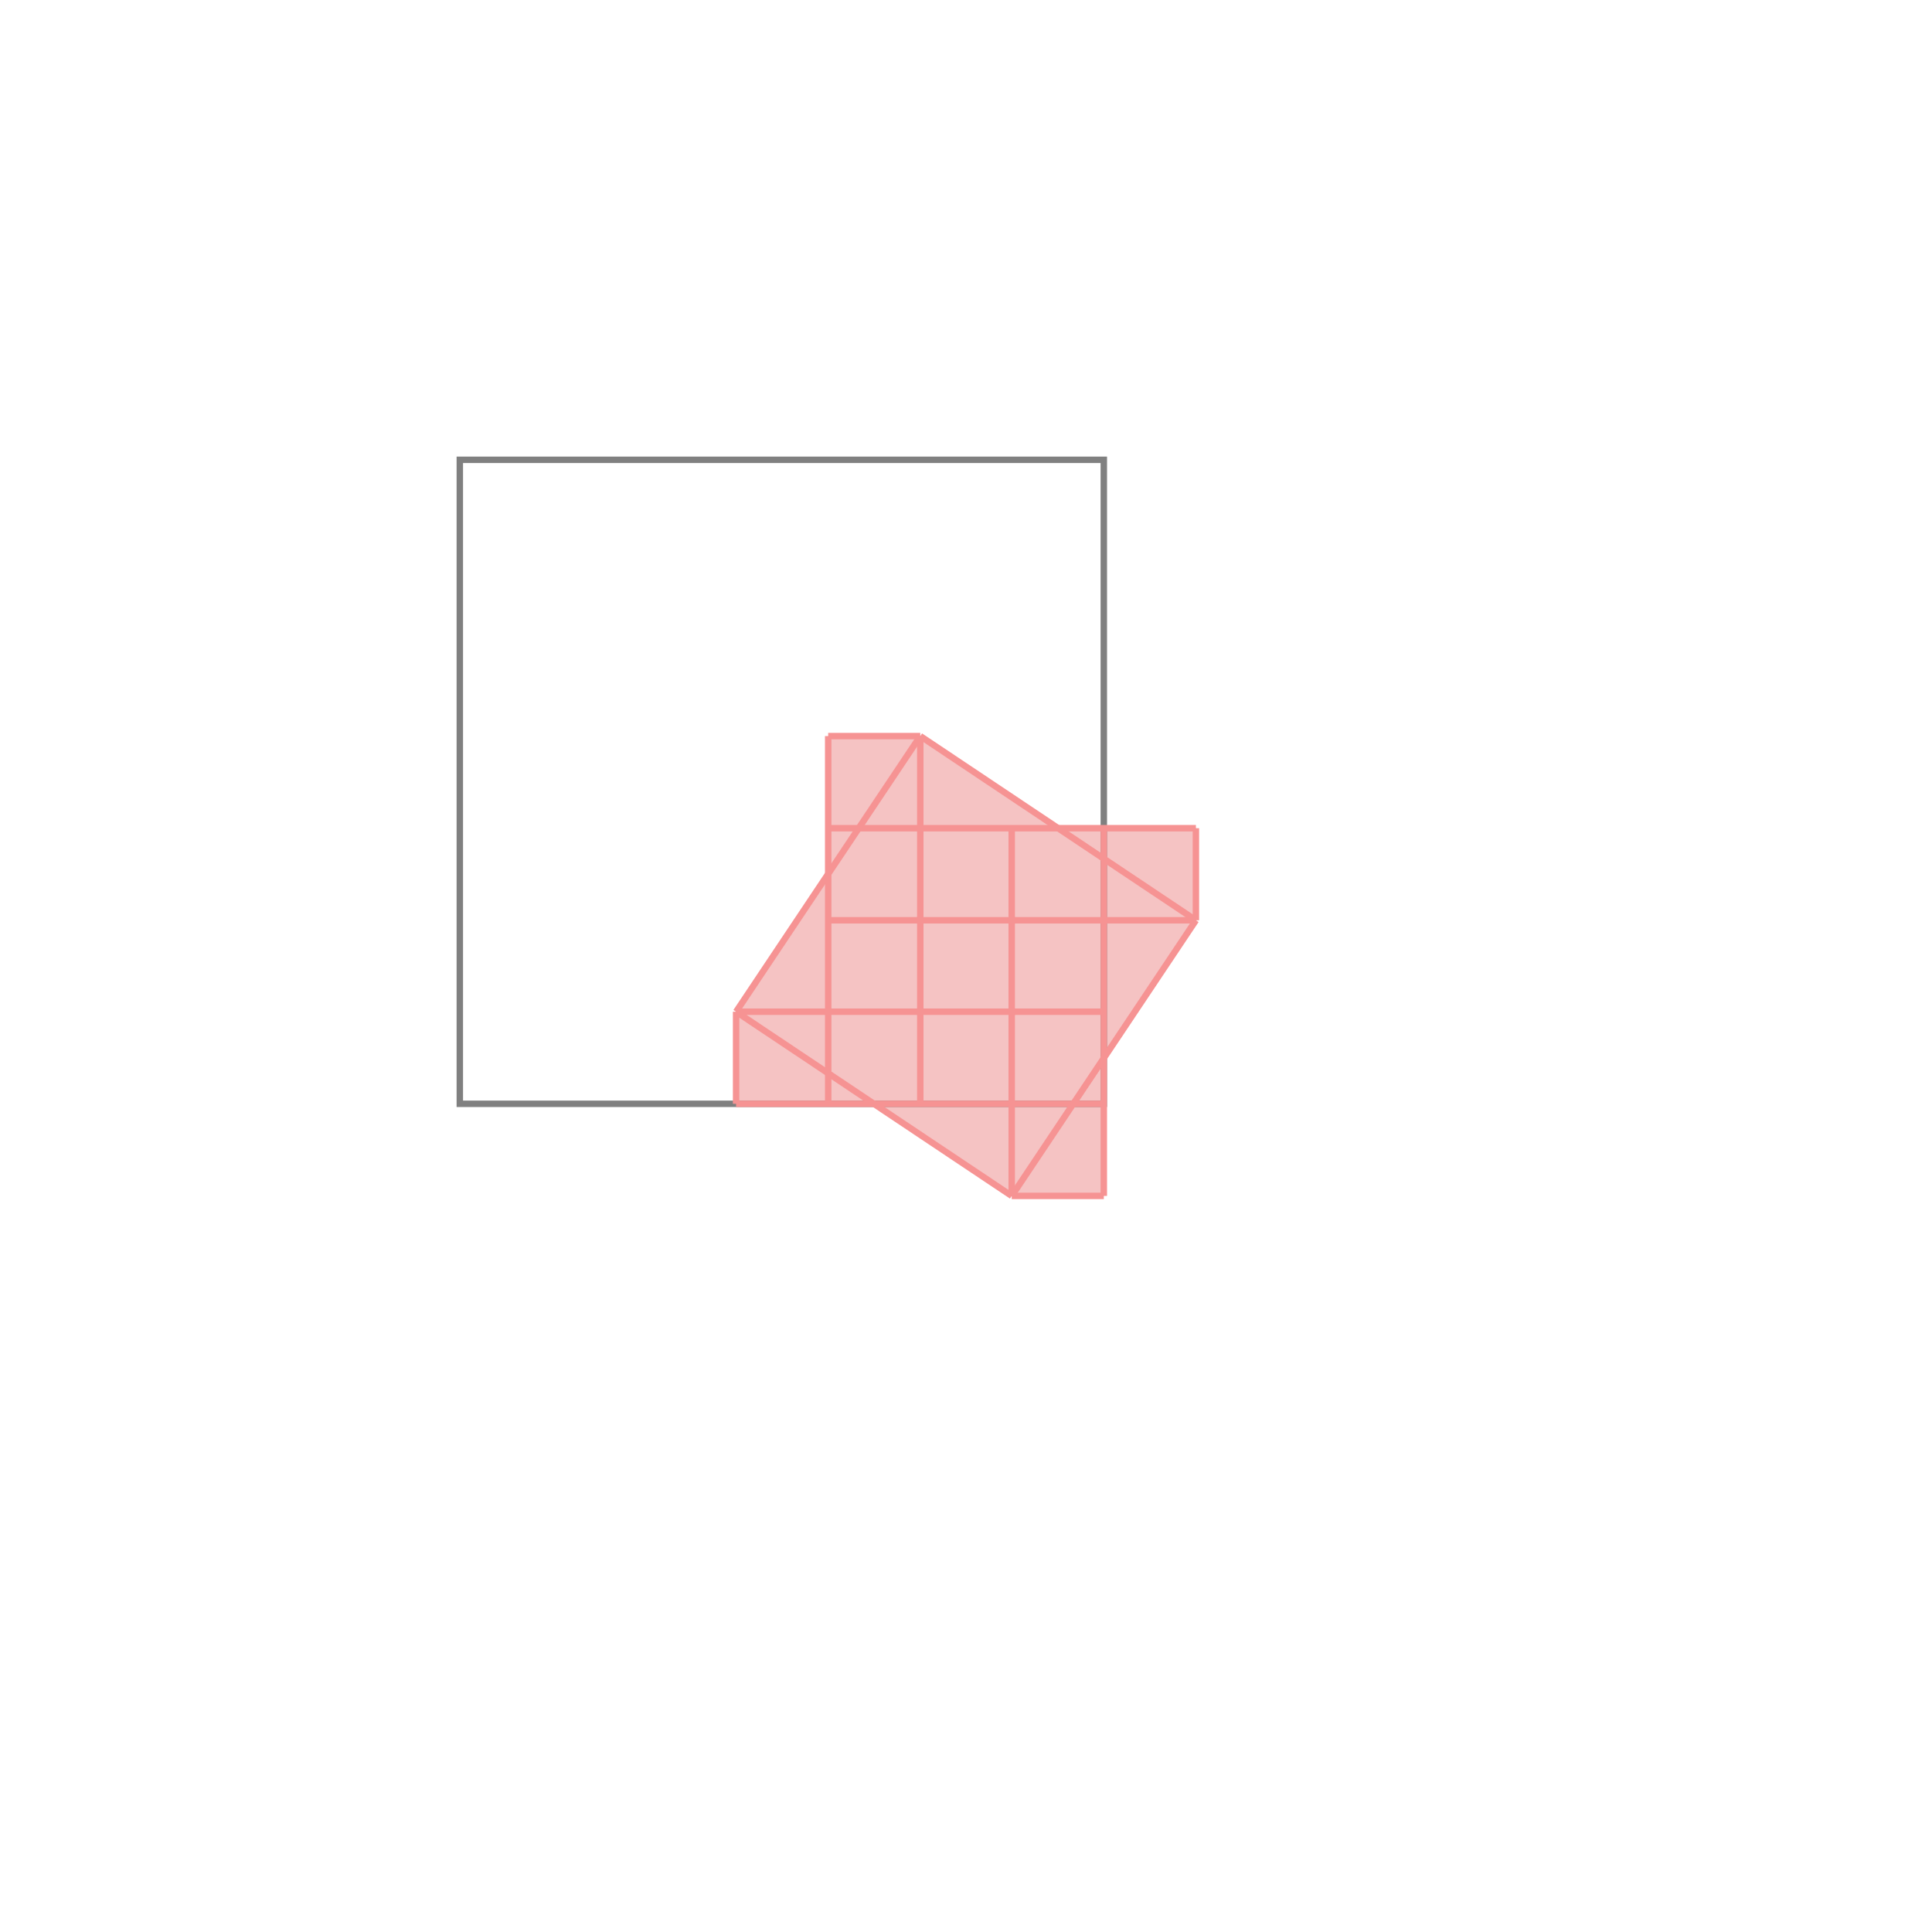
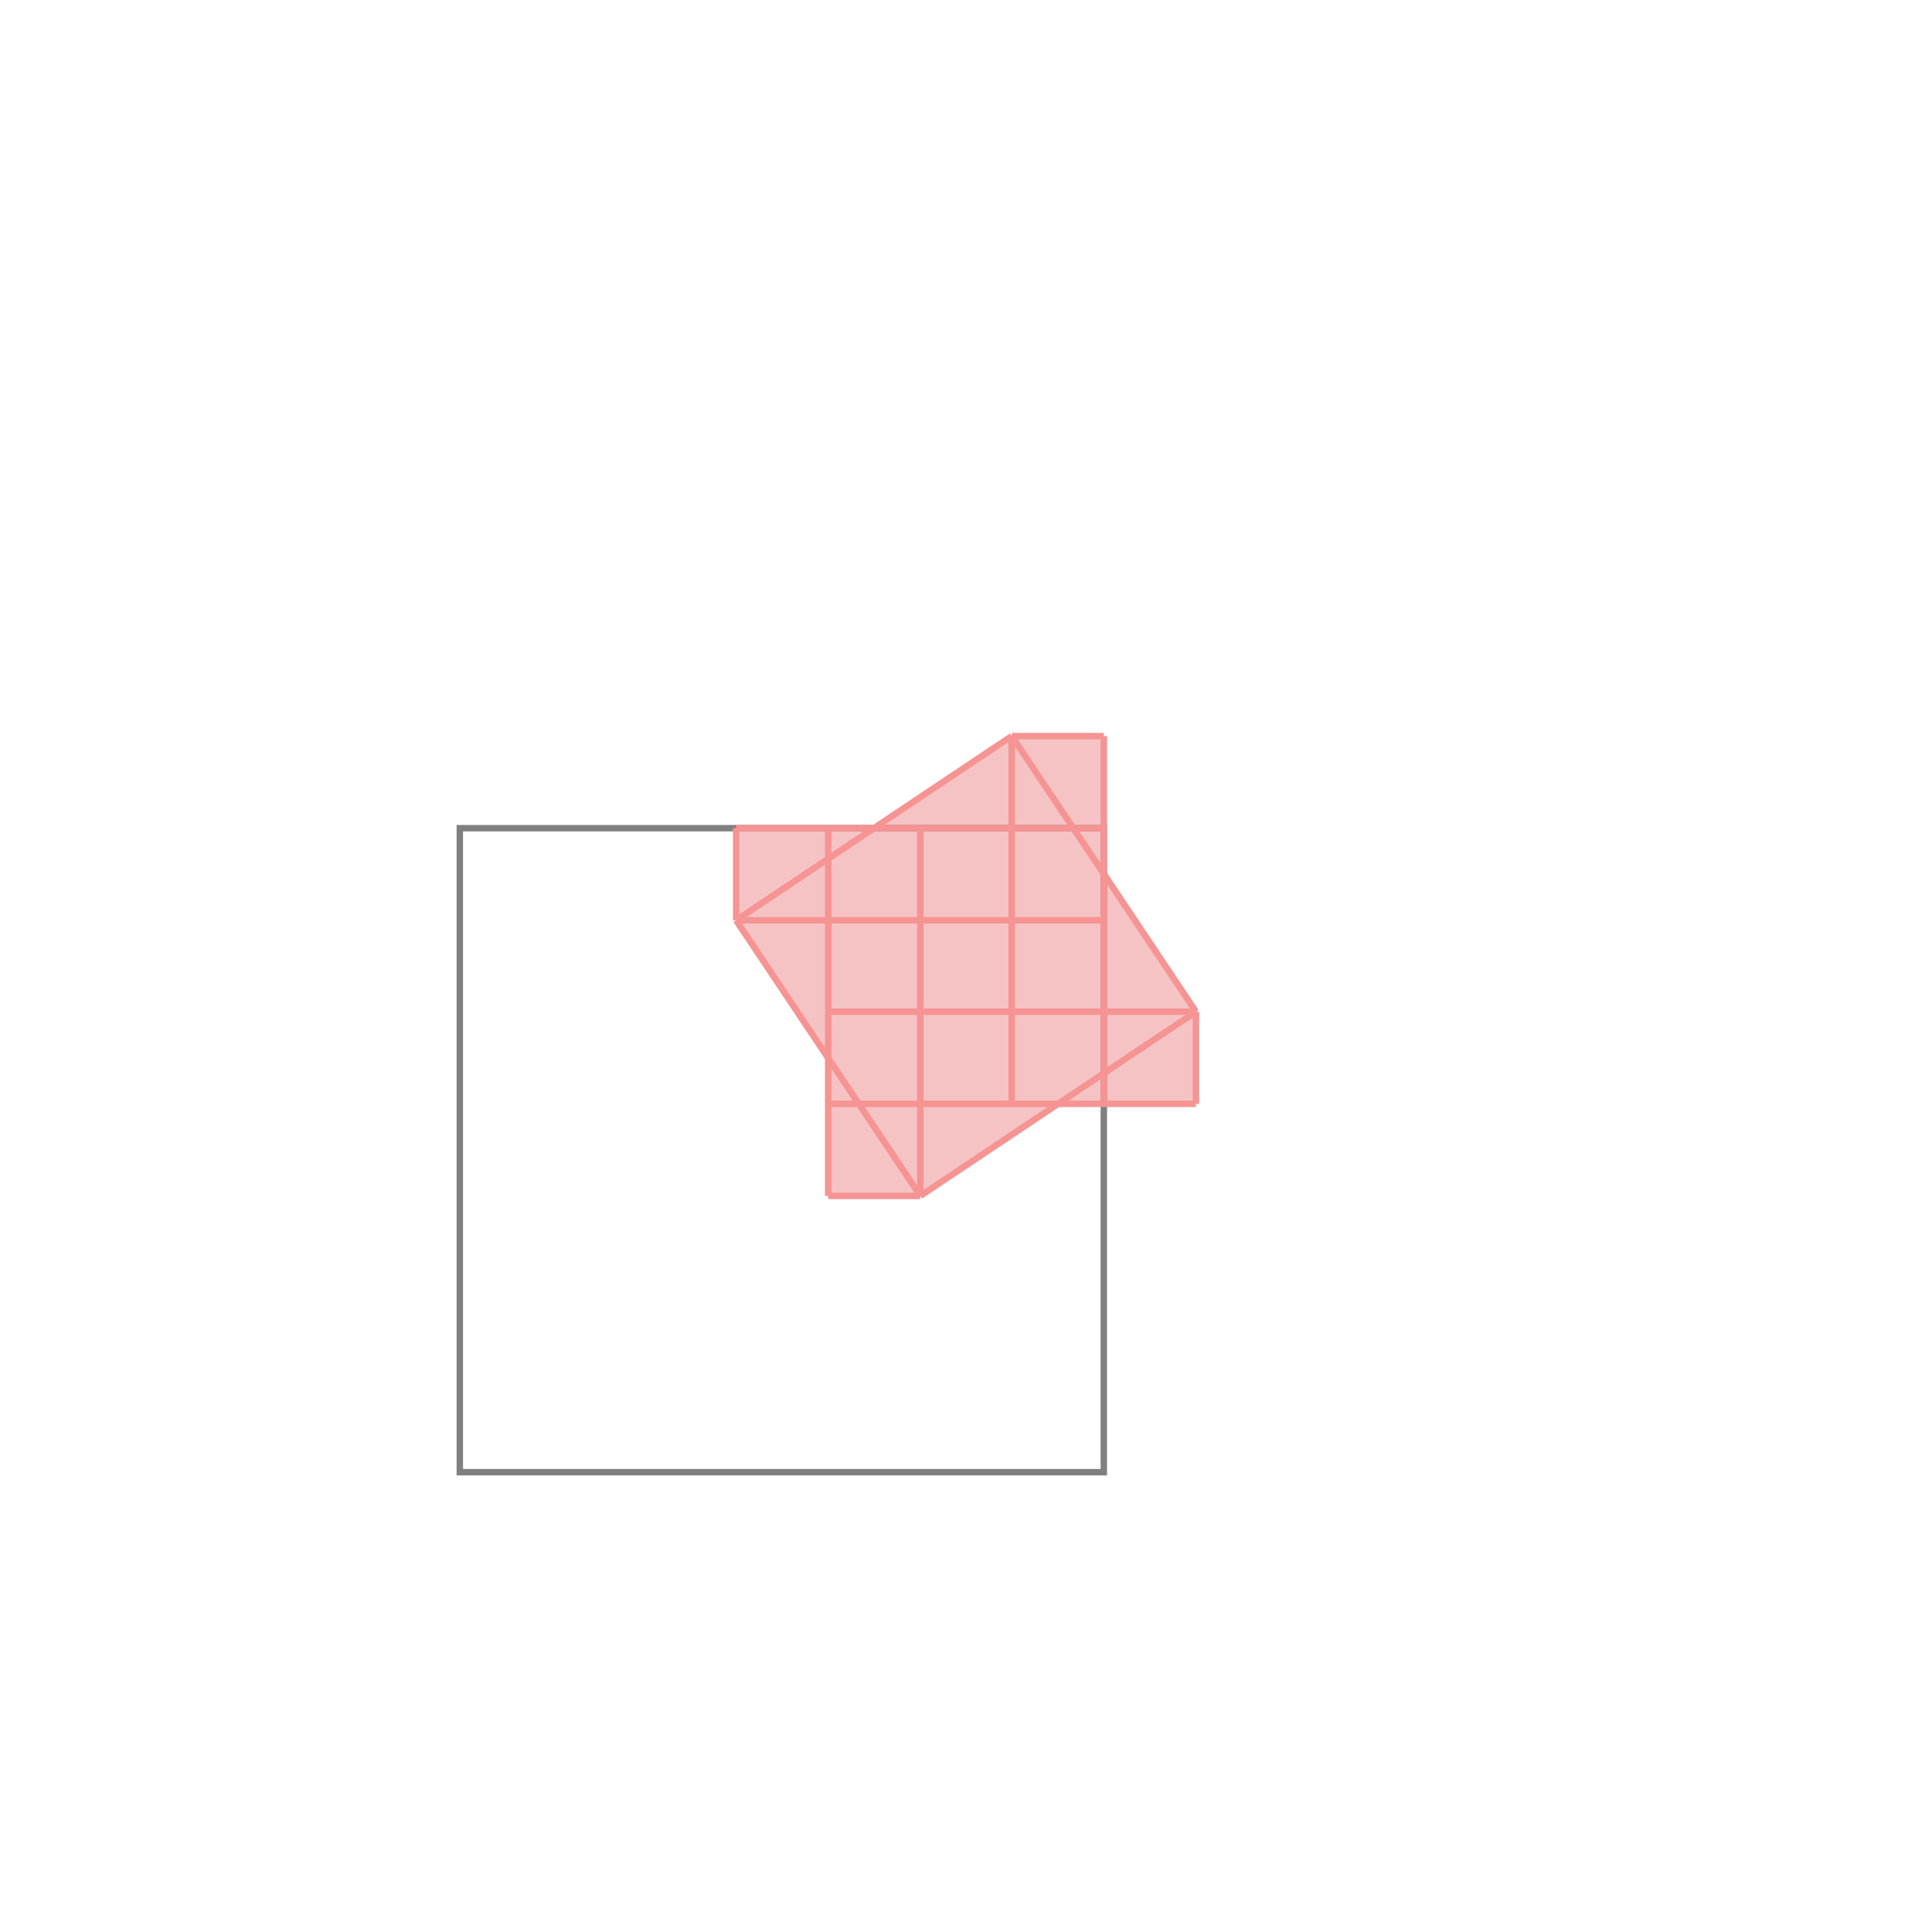
<svg xmlns="http://www.w3.org/2000/svg" viewBox="-1.5 -1.5 3 3">
-   <path d="M-0.214 -0.357 L-0.071 -0.357 L0.143 -0.214 L0.357 -0.214 L0.357 -0.071 L0.214 0.143 L0.214 0.357 L0.071 0.357 L-0.143 0.214 L-0.357 0.214 L-0.357 0.071 L-0.214 -0.143 z " fill="rgb(245,195,195)" />
-   <path d="M-0.786 -0.786 L0.214 -0.786 L0.214 0.214 L-0.786 0.214  z" fill="none" stroke="rgb(128,128,128)" stroke-width="0.01" />
-   <line x1="-0.071" y1="-0.357" x2="0.357" y2="-0.071" style="stroke:rgb(246,147,147);stroke-width:0.01" />
-   <line x1="-0.357" y1="0.071" x2="-0.357" y2="0.214" style="stroke:rgb(246,147,147);stroke-width:0.01" />
-   <line x1="-0.214" y1="-0.357" x2="-0.214" y2="0.214" style="stroke:rgb(246,147,147);stroke-width:0.01" />
-   <line x1="-0.071" y1="-0.357" x2="-0.071" y2="0.214" style="stroke:rgb(246,147,147);stroke-width:0.01" />
-   <line x1="0.071" y1="-0.214" x2="0.071" y2="0.357" style="stroke:rgb(246,147,147);stroke-width:0.01" />
-   <line x1="0.214" y1="-0.214" x2="0.214" y2="0.357" style="stroke:rgb(246,147,147);stroke-width:0.01" />
-   <line x1="0.357" y1="-0.214" x2="0.357" y2="-0.071" style="stroke:rgb(246,147,147);stroke-width:0.01" />
-   <line x1="-0.357" y1="0.071" x2="0.071" y2="0.357" style="stroke:rgb(246,147,147);stroke-width:0.01" />
-   <line x1="-0.214" y1="-0.357" x2="-0.071" y2="-0.357" style="stroke:rgb(246,147,147);stroke-width:0.01" />
-   <line x1="-0.071" y1="-0.357" x2="-0.357" y2="0.071" style="stroke:rgb(246,147,147);stroke-width:0.01" />
-   <line x1="-0.214" y1="-0.214" x2="0.357" y2="-0.214" style="stroke:rgb(246,147,147);stroke-width:0.01" />
-   <line x1="-0.214" y1="-0.071" x2="0.357" y2="-0.071" style="stroke:rgb(246,147,147);stroke-width:0.01" />
-   <line x1="0.357" y1="-0.071" x2="0.071" y2="0.357" style="stroke:rgb(246,147,147);stroke-width:0.01" />
-   <line x1="-0.357" y1="0.071" x2="0.214" y2="0.071" style="stroke:rgb(246,147,147);stroke-width:0.01" />
-   <line x1="-0.357" y1="0.214" x2="0.214" y2="0.214" style="stroke:rgb(246,147,147);stroke-width:0.01" />
-   <line x1="0.071" y1="0.357" x2="0.214" y2="0.357" style="stroke:rgb(246,147,147);stroke-width:0.01" />
+   <g transform="scale(1, -1)">
+     <path d="M-0.214 -0.357 L-0.071 -0.357 L0.143 -0.214 L0.357 -0.214 L0.357 -0.071 L0.214 0.143 L0.214 0.357 L0.071 0.357 L-0.143 0.214 L-0.357 0.214 L-0.357 0.071 L-0.214 -0.143 z " fill="rgb(245,195,195)" />
+     <path d="M-0.786 -0.786 L0.214 -0.786 L0.214 0.214 L-0.786 0.214  z" fill="none" stroke="rgb(128,128,128)" stroke-width="0.01" />
+     <line x1="-0.071" y1="-0.357" x2="0.357" y2="-0.071" style="stroke:rgb(246,147,147);stroke-width:0.01" />
+     <line x1="-0.357" y1="0.071" x2="-0.357" y2="0.214" style="stroke:rgb(246,147,147);stroke-width:0.01" />
+     <line x1="-0.214" y1="-0.357" x2="-0.214" y2="0.214" style="stroke:rgb(246,147,147);stroke-width:0.01" />
+     <line x1="-0.071" y1="-0.357" x2="-0.071" y2="0.214" style="stroke:rgb(246,147,147);stroke-width:0.01" />
+     <line x1="0.071" y1="-0.214" x2="0.071" y2="0.357" style="stroke:rgb(246,147,147);stroke-width:0.01" />
+     <line x1="0.214" y1="-0.214" x2="0.214" y2="0.357" style="stroke:rgb(246,147,147);stroke-width:0.01" />
+     <line x1="0.357" y1="-0.214" x2="0.357" y2="-0.071" style="stroke:rgb(246,147,147);stroke-width:0.01" />
+     <line x1="-0.357" y1="0.071" x2="0.071" y2="0.357" style="stroke:rgb(246,147,147);stroke-width:0.01" />
+     <line x1="-0.214" y1="-0.357" x2="-0.071" y2="-0.357" style="stroke:rgb(246,147,147);stroke-width:0.01" />
+     <line x1="-0.071" y1="-0.357" x2="-0.357" y2="0.071" style="stroke:rgb(246,147,147);stroke-width:0.01" />
+     <line x1="-0.214" y1="-0.214" x2="0.357" y2="-0.214" style="stroke:rgb(246,147,147);stroke-width:0.01" />
+     <line x1="-0.214" y1="-0.071" x2="0.357" y2="-0.071" style="stroke:rgb(246,147,147);stroke-width:0.01" />
+     <line x1="0.357" y1="-0.071" x2="0.071" y2="0.357" style="stroke:rgb(246,147,147);stroke-width:0.01" />
+     <line x1="-0.357" y1="0.071" x2="0.214" y2="0.071" style="stroke:rgb(246,147,147);stroke-width:0.01" />
+     <line x1="-0.357" y1="0.214" x2="0.214" y2="0.214" style="stroke:rgb(246,147,147);stroke-width:0.01" />
+     <line x1="0.071" y1="0.357" x2="0.214" y2="0.357" style="stroke:rgb(246,147,147);stroke-width:0.01" />
+   </g>
</svg>
